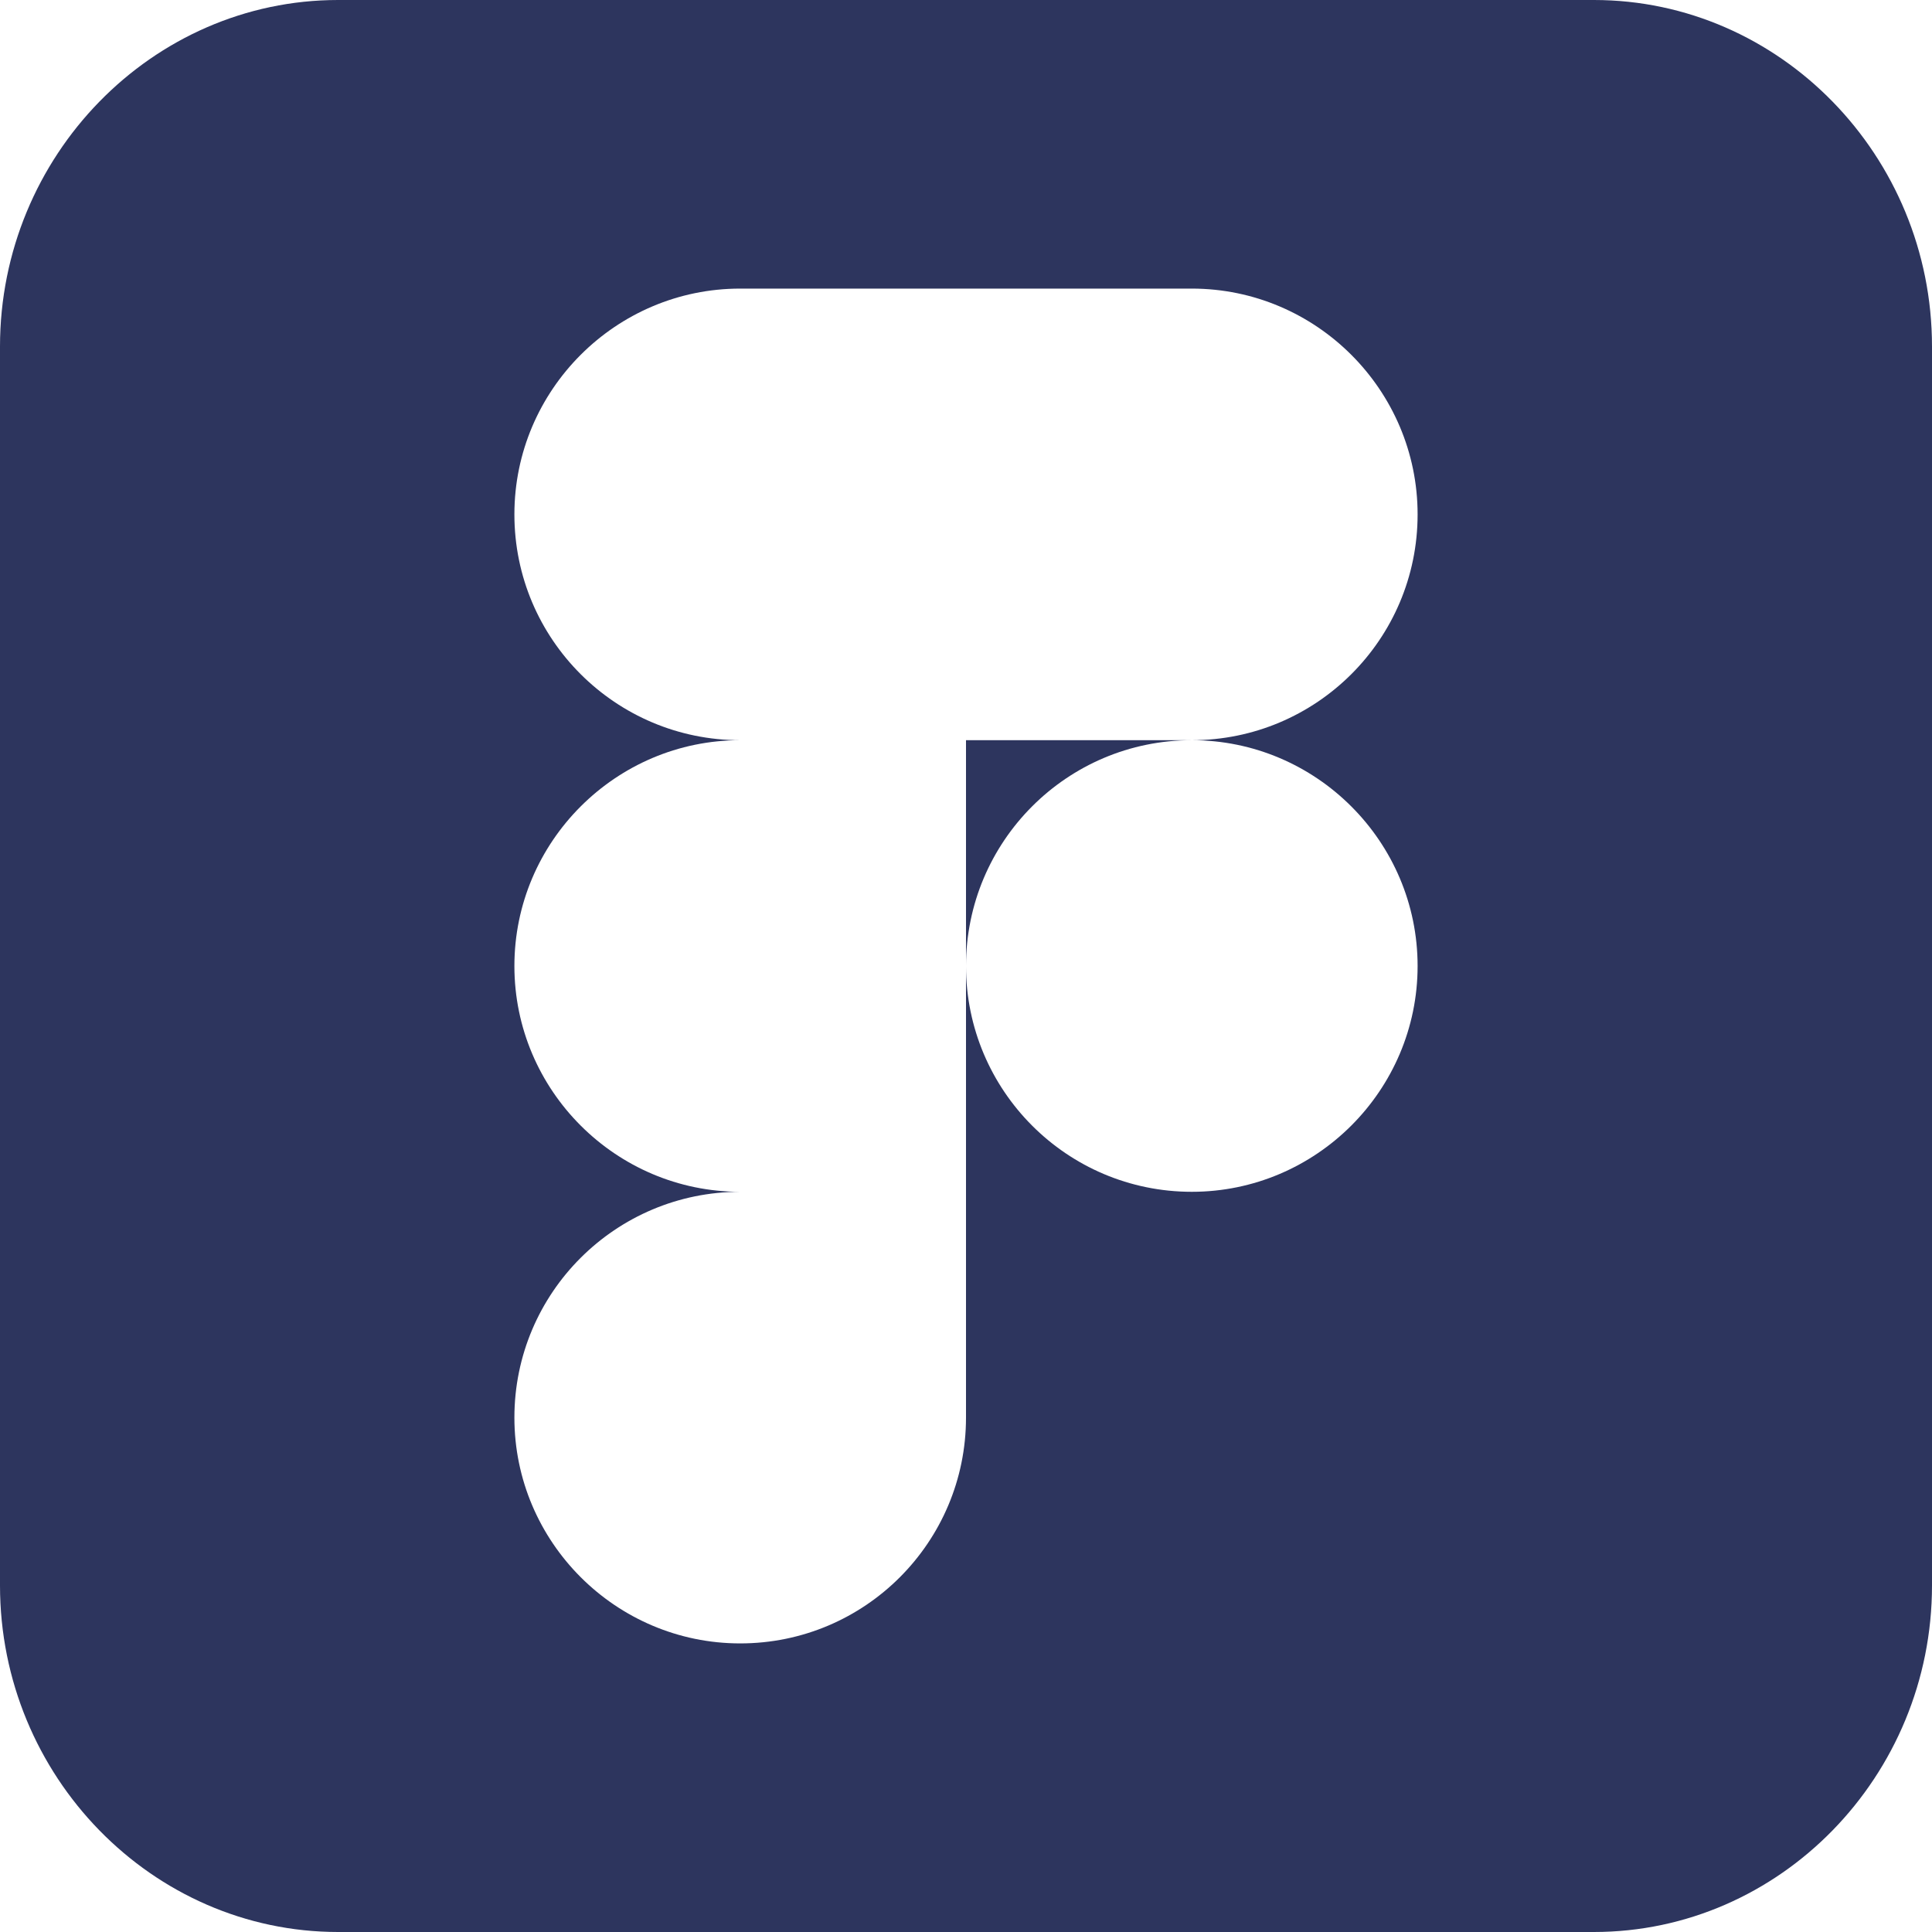
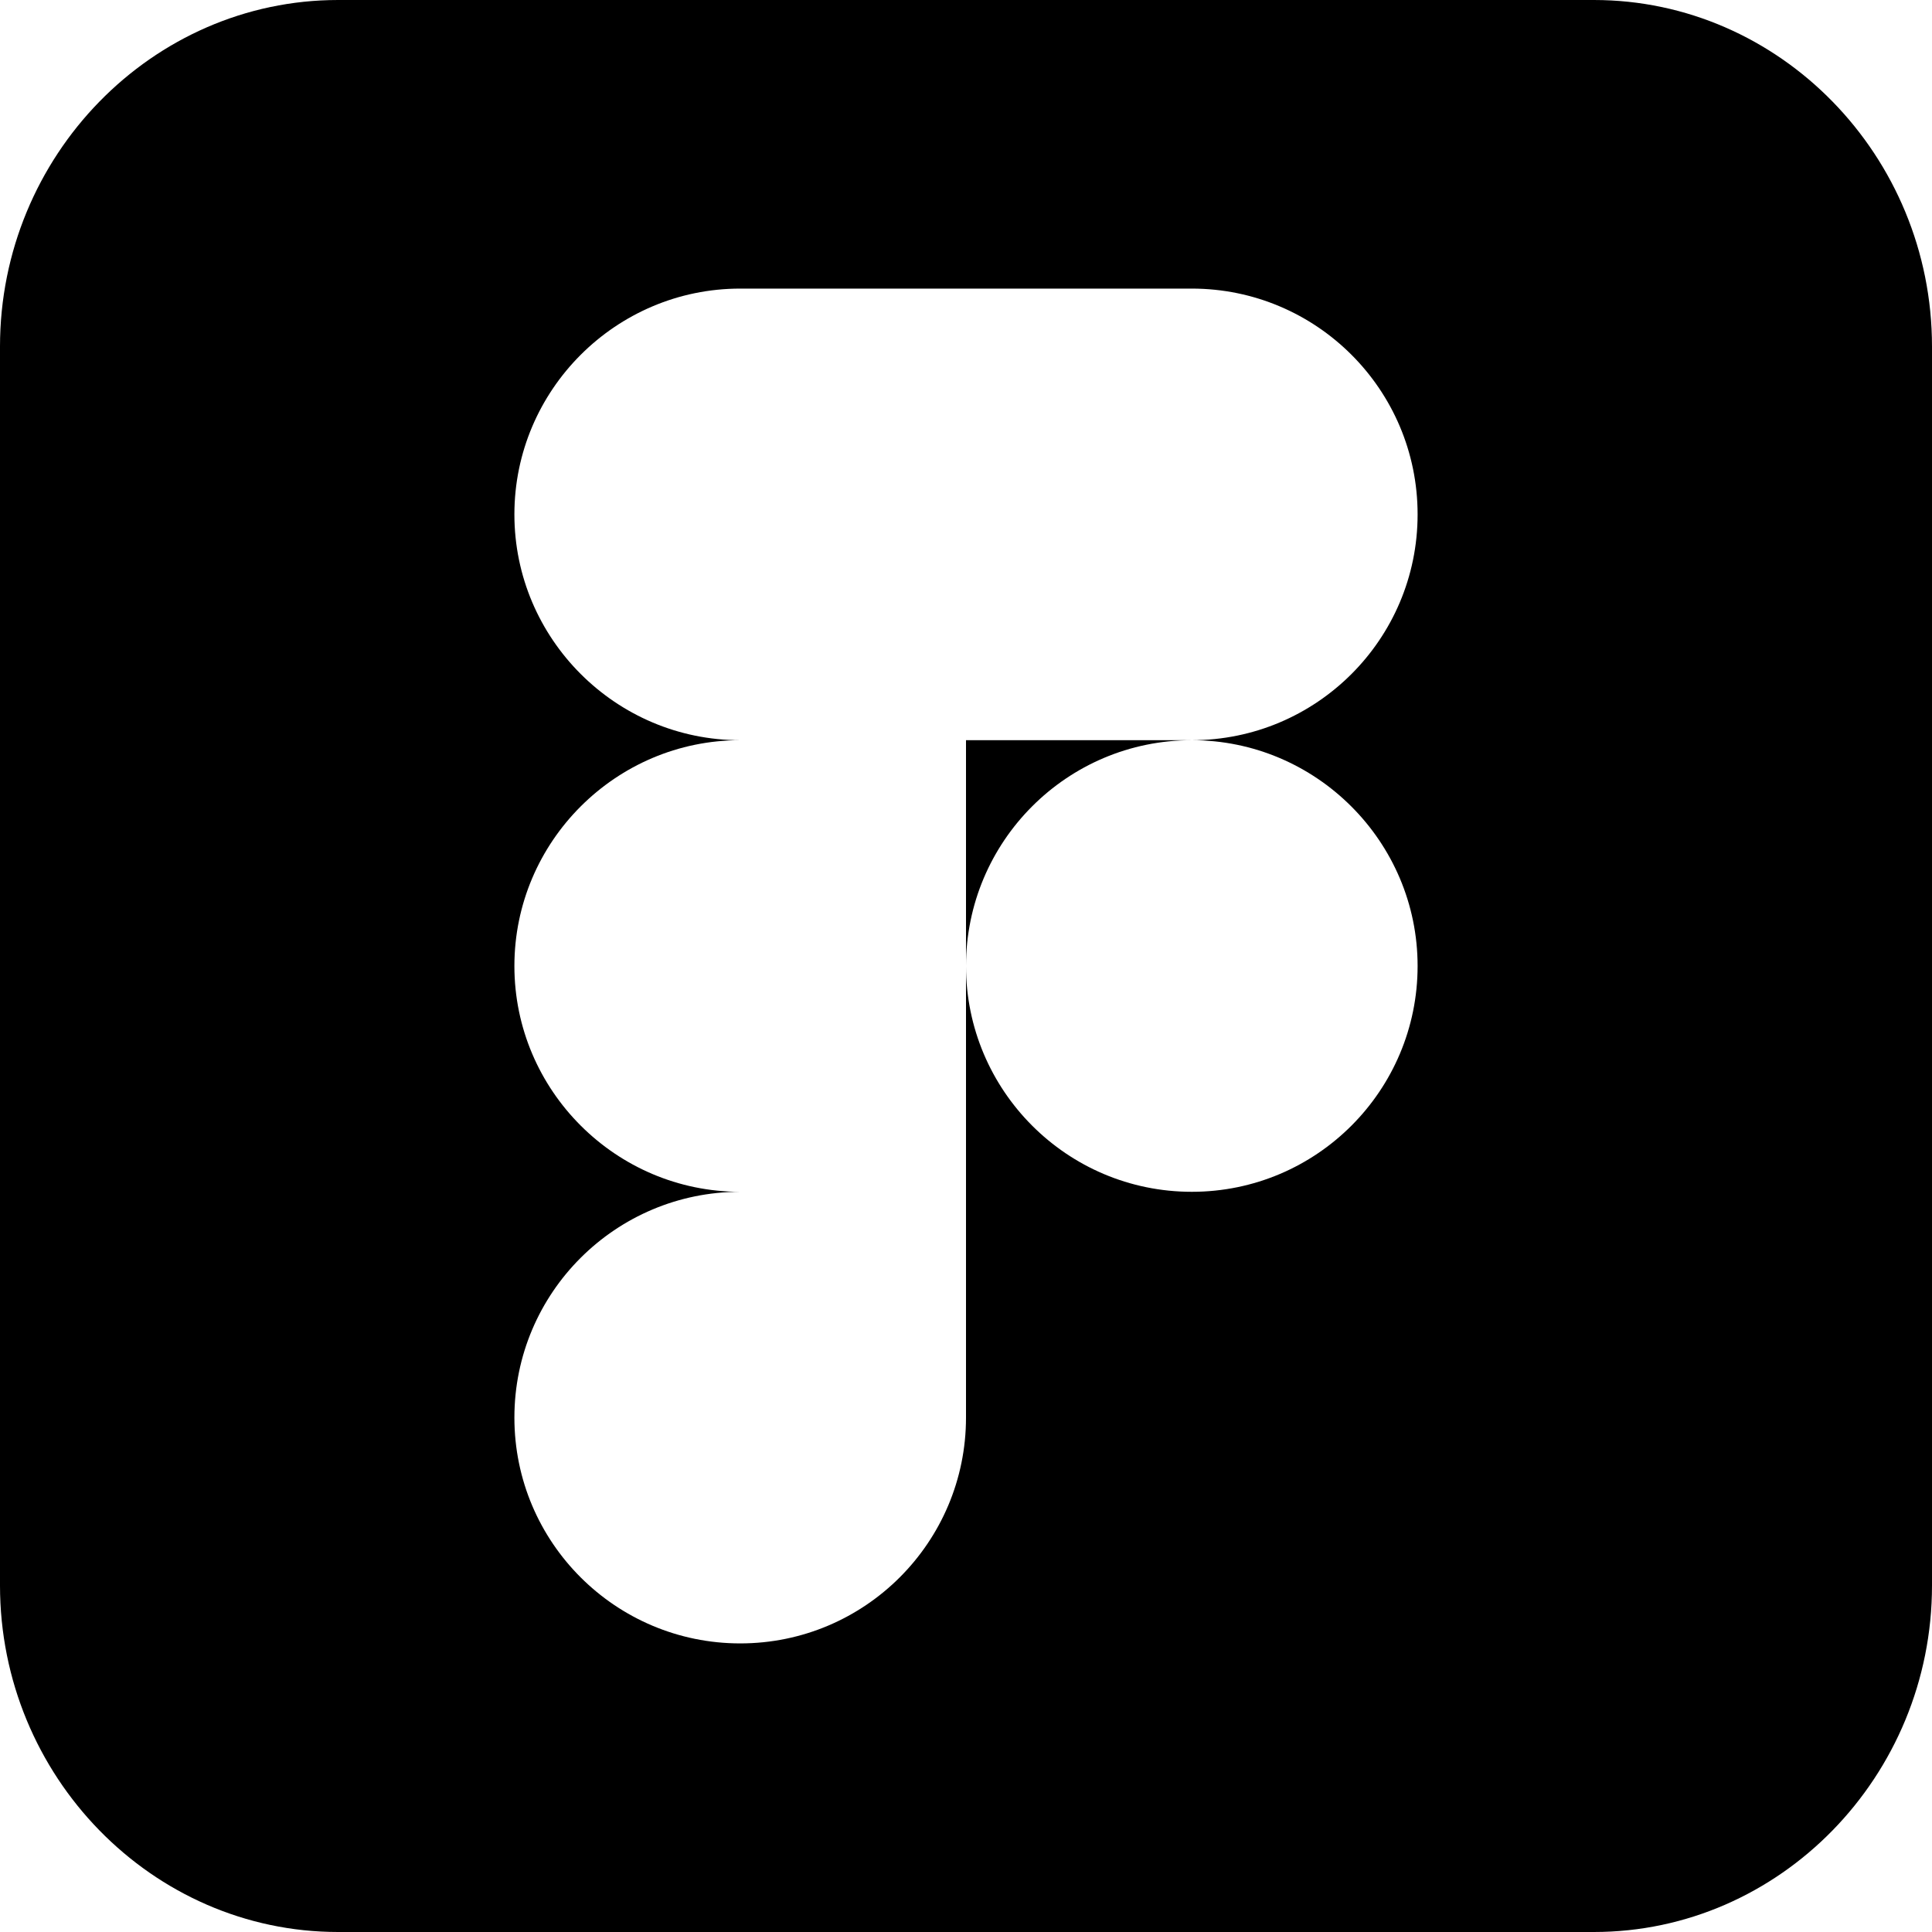
- <svg xmlns="http://www.w3.org/2000/svg" xml:space="preserve" width="32px" height="32px" version="1.1" style="shape-rendering:geometricPrecision; text-rendering:geometricPrecision; image-rendering:optimizeQuality; fill-rule:evenodd; clip-rule:evenodd" viewBox="0 0 32 32">
-   <defs>
-     <style type="text/css">
-    
-     .fil0 {fill:#2D355E}
-    
-   </style>
-   </defs>
-   <g id="Camada_x0020_1">
-     <path class="fil0" d="M19.74 12.26l-3.74 0 0 3.74c0,2.06 1.67,3.74 3.74,3.74 2.06,0 3.74,-1.68 3.74,-3.74 0,-2.06 -1.68,-3.74 -3.74,-3.74 2.06,0 3.74,-1.67 3.74,-3.74 0,-2.06 -1.68,-3.74 -3.74,-3.74l-7.48 0c-2.06,0 -3.74,1.68 -3.74,3.74 0,2.07 1.68,3.74 3.74,3.74 -2.06,0 -3.74,1.68 -3.74,3.74 0,2.06 1.68,3.74 3.74,3.74 -2.06,0 -3.74,1.67 -3.74,3.74 0,2.06 1.68,3.74 3.74,3.74l0 0c2.07,0 3.74,-1.68 3.74,-3.74l0 -3.74 0 -3.74c0,-2.06 1.67,-3.74 3.74,-3.74zm-14.14 -12.26l20.8 0c3.08,0 5.6,2.58 5.6,5.74l0 20.52c0,3.16 -2.52,5.74 -5.6,5.74l-20.8 0c-3.08,0 -5.6,-2.58 -5.6,-5.74l0 -20.52c0,-3.16 2.52,-5.74 5.6,-5.74z" />
+ <svg xmlns="http://www.w3.org/2000/svg" id="figma" width="32" height="32" viewBox="0 0 32 32">
+   <g id="figma">
+     <path d="m19.74,12.26h-3.74v3.74c0,2.06,1.67,3.74,3.74,3.74s3.74-1.68,3.74-3.74-1.68-3.74-3.74-3.74c2.06,0,3.74-1.67,3.74-3.74s-1.68-3.74-3.74-3.74h-7.48c-2.06,0-3.74,1.68-3.74,3.74s1.68,3.74,3.74,3.74c-2.06,0-3.74,1.68-3.74,3.74s1.68,3.74,3.74,3.74c-2.06,0-3.74,1.67-3.74,3.74s1.68,3.74,3.74,3.74h0c2.07,0,3.74-1.68,3.74-3.74v-7.48c0-2.06,1.67-3.74,3.74-3.74ZM5.6,0h20.8c3.08,0,5.6,2.58,5.6,5.74v20.52c0,3.16-2.52,5.74-5.6,5.74H5.6c-3.08,0-5.6-2.58-5.6-5.74V5.74C0,2.58,2.52,0,5.6,0Z" fill="currentcolor" fill-rule="evenodd" />
  </g>
</svg>
